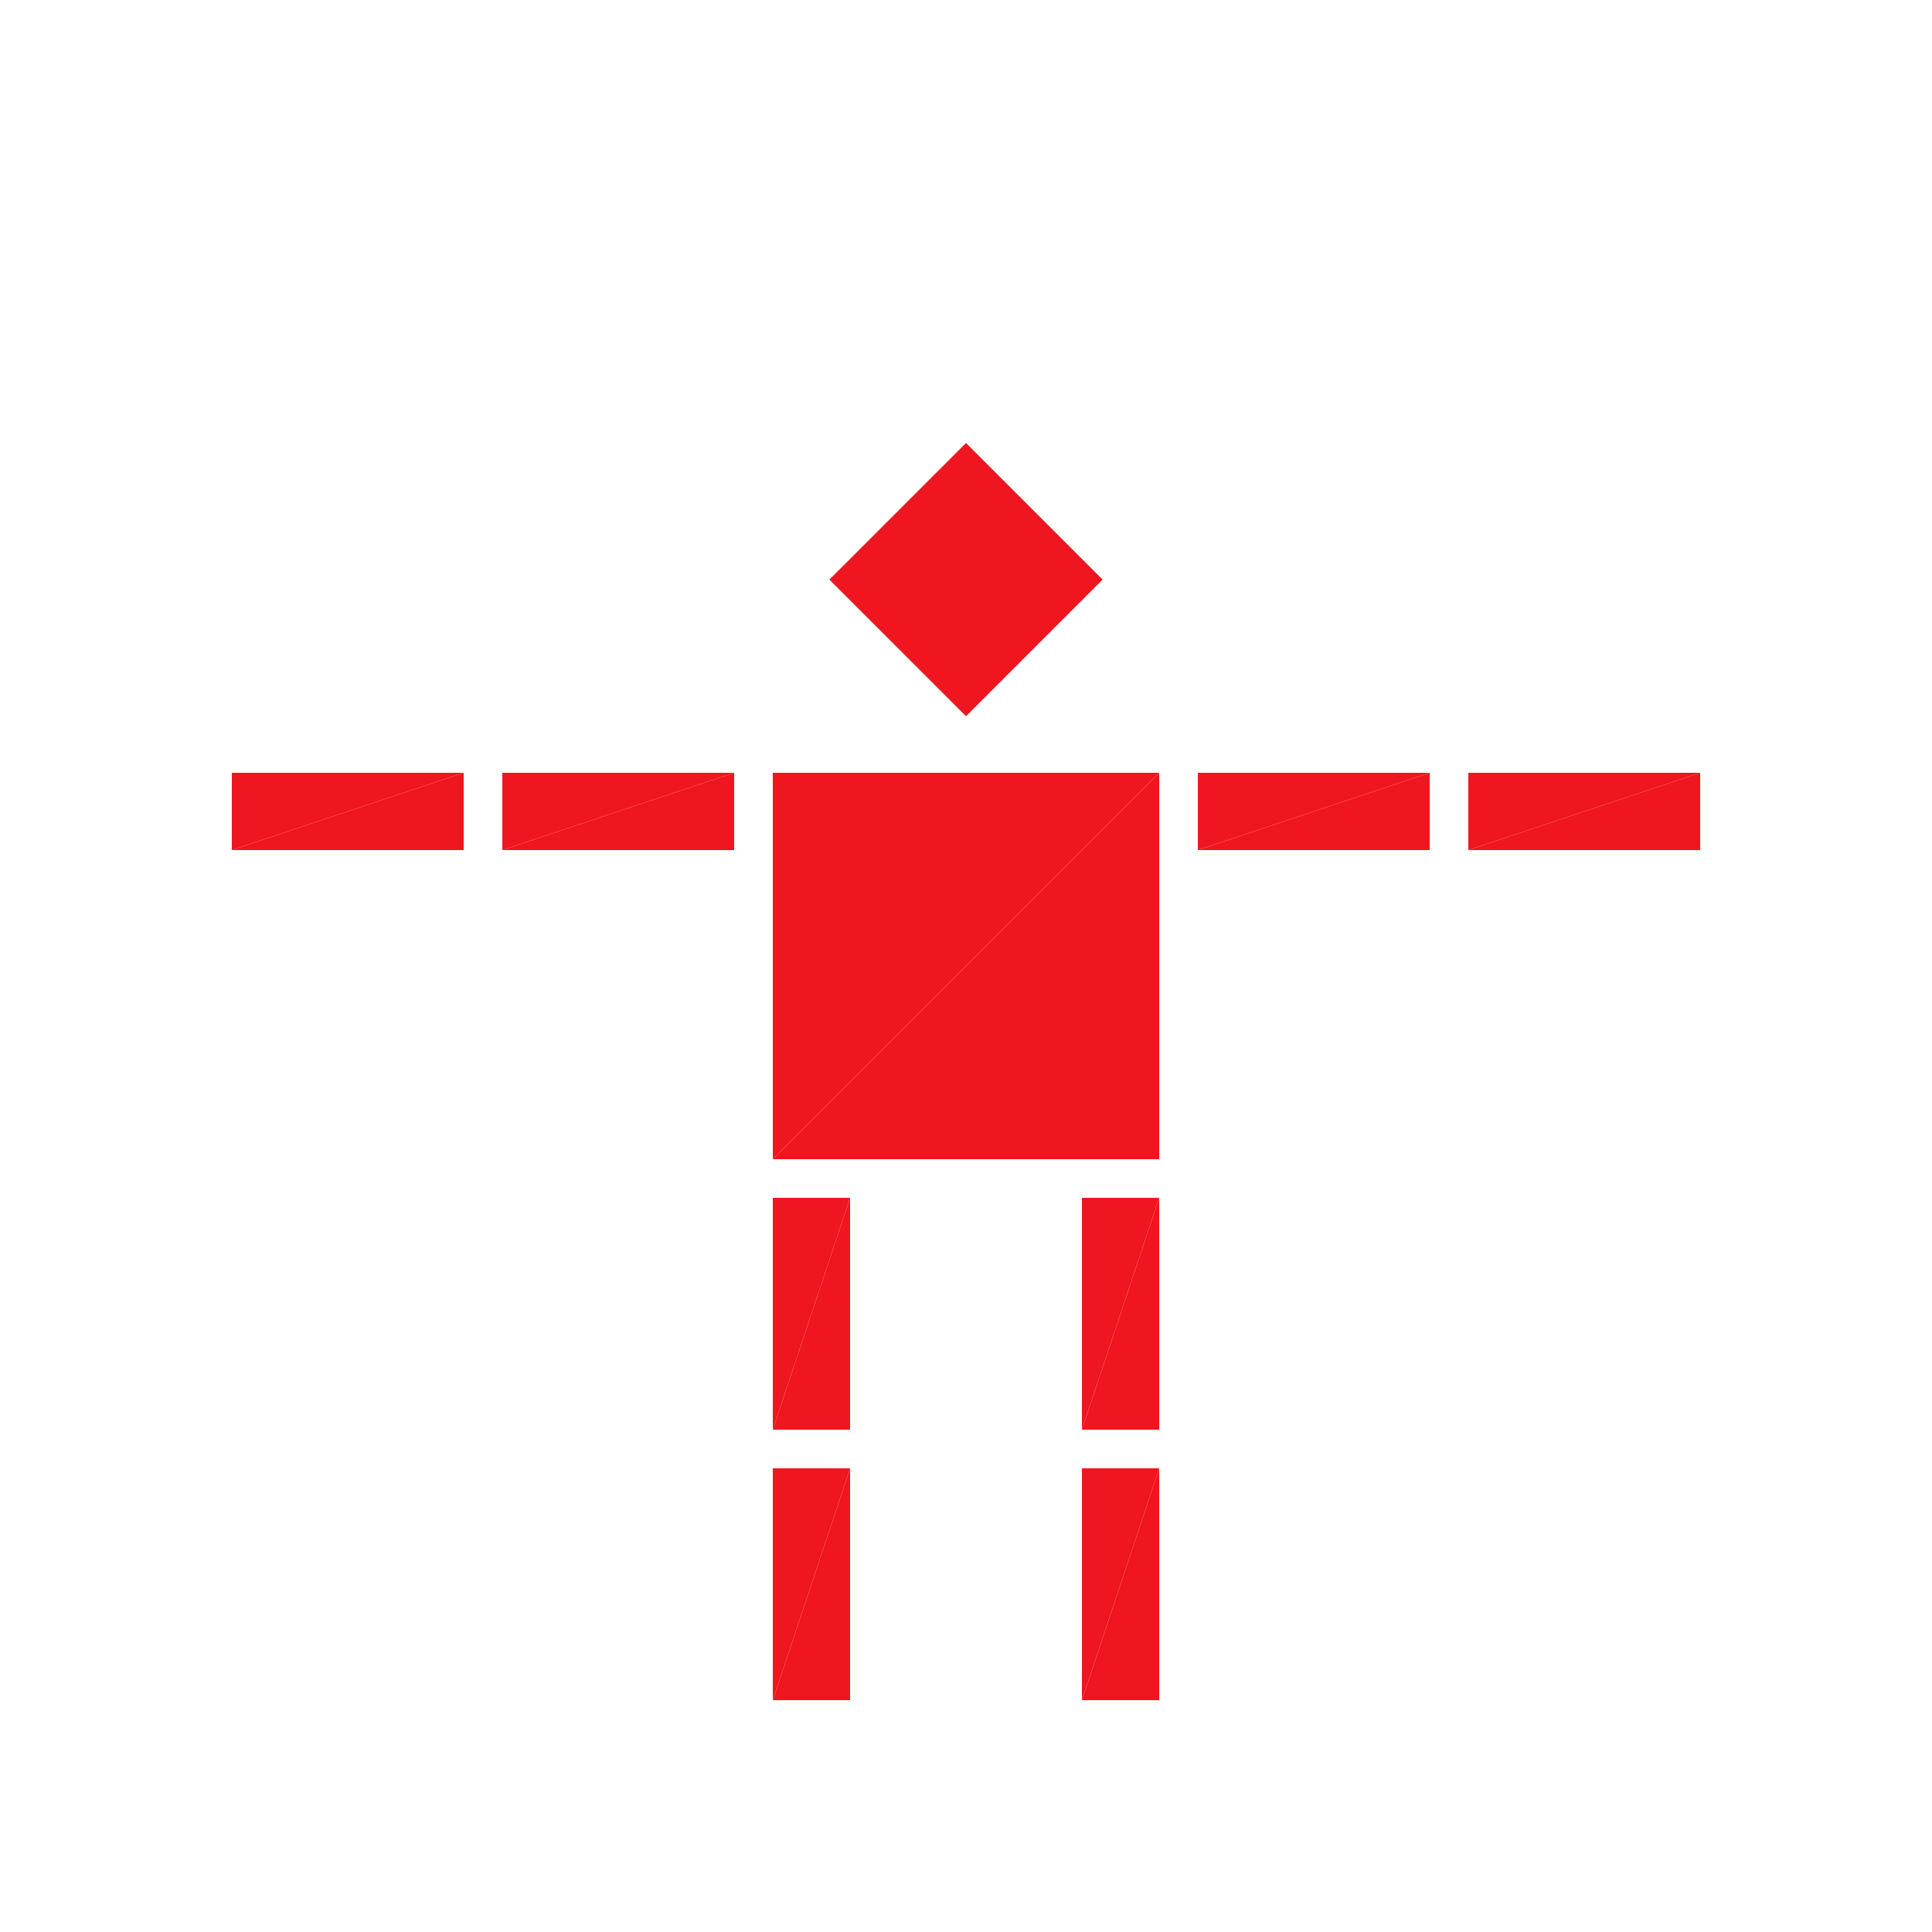
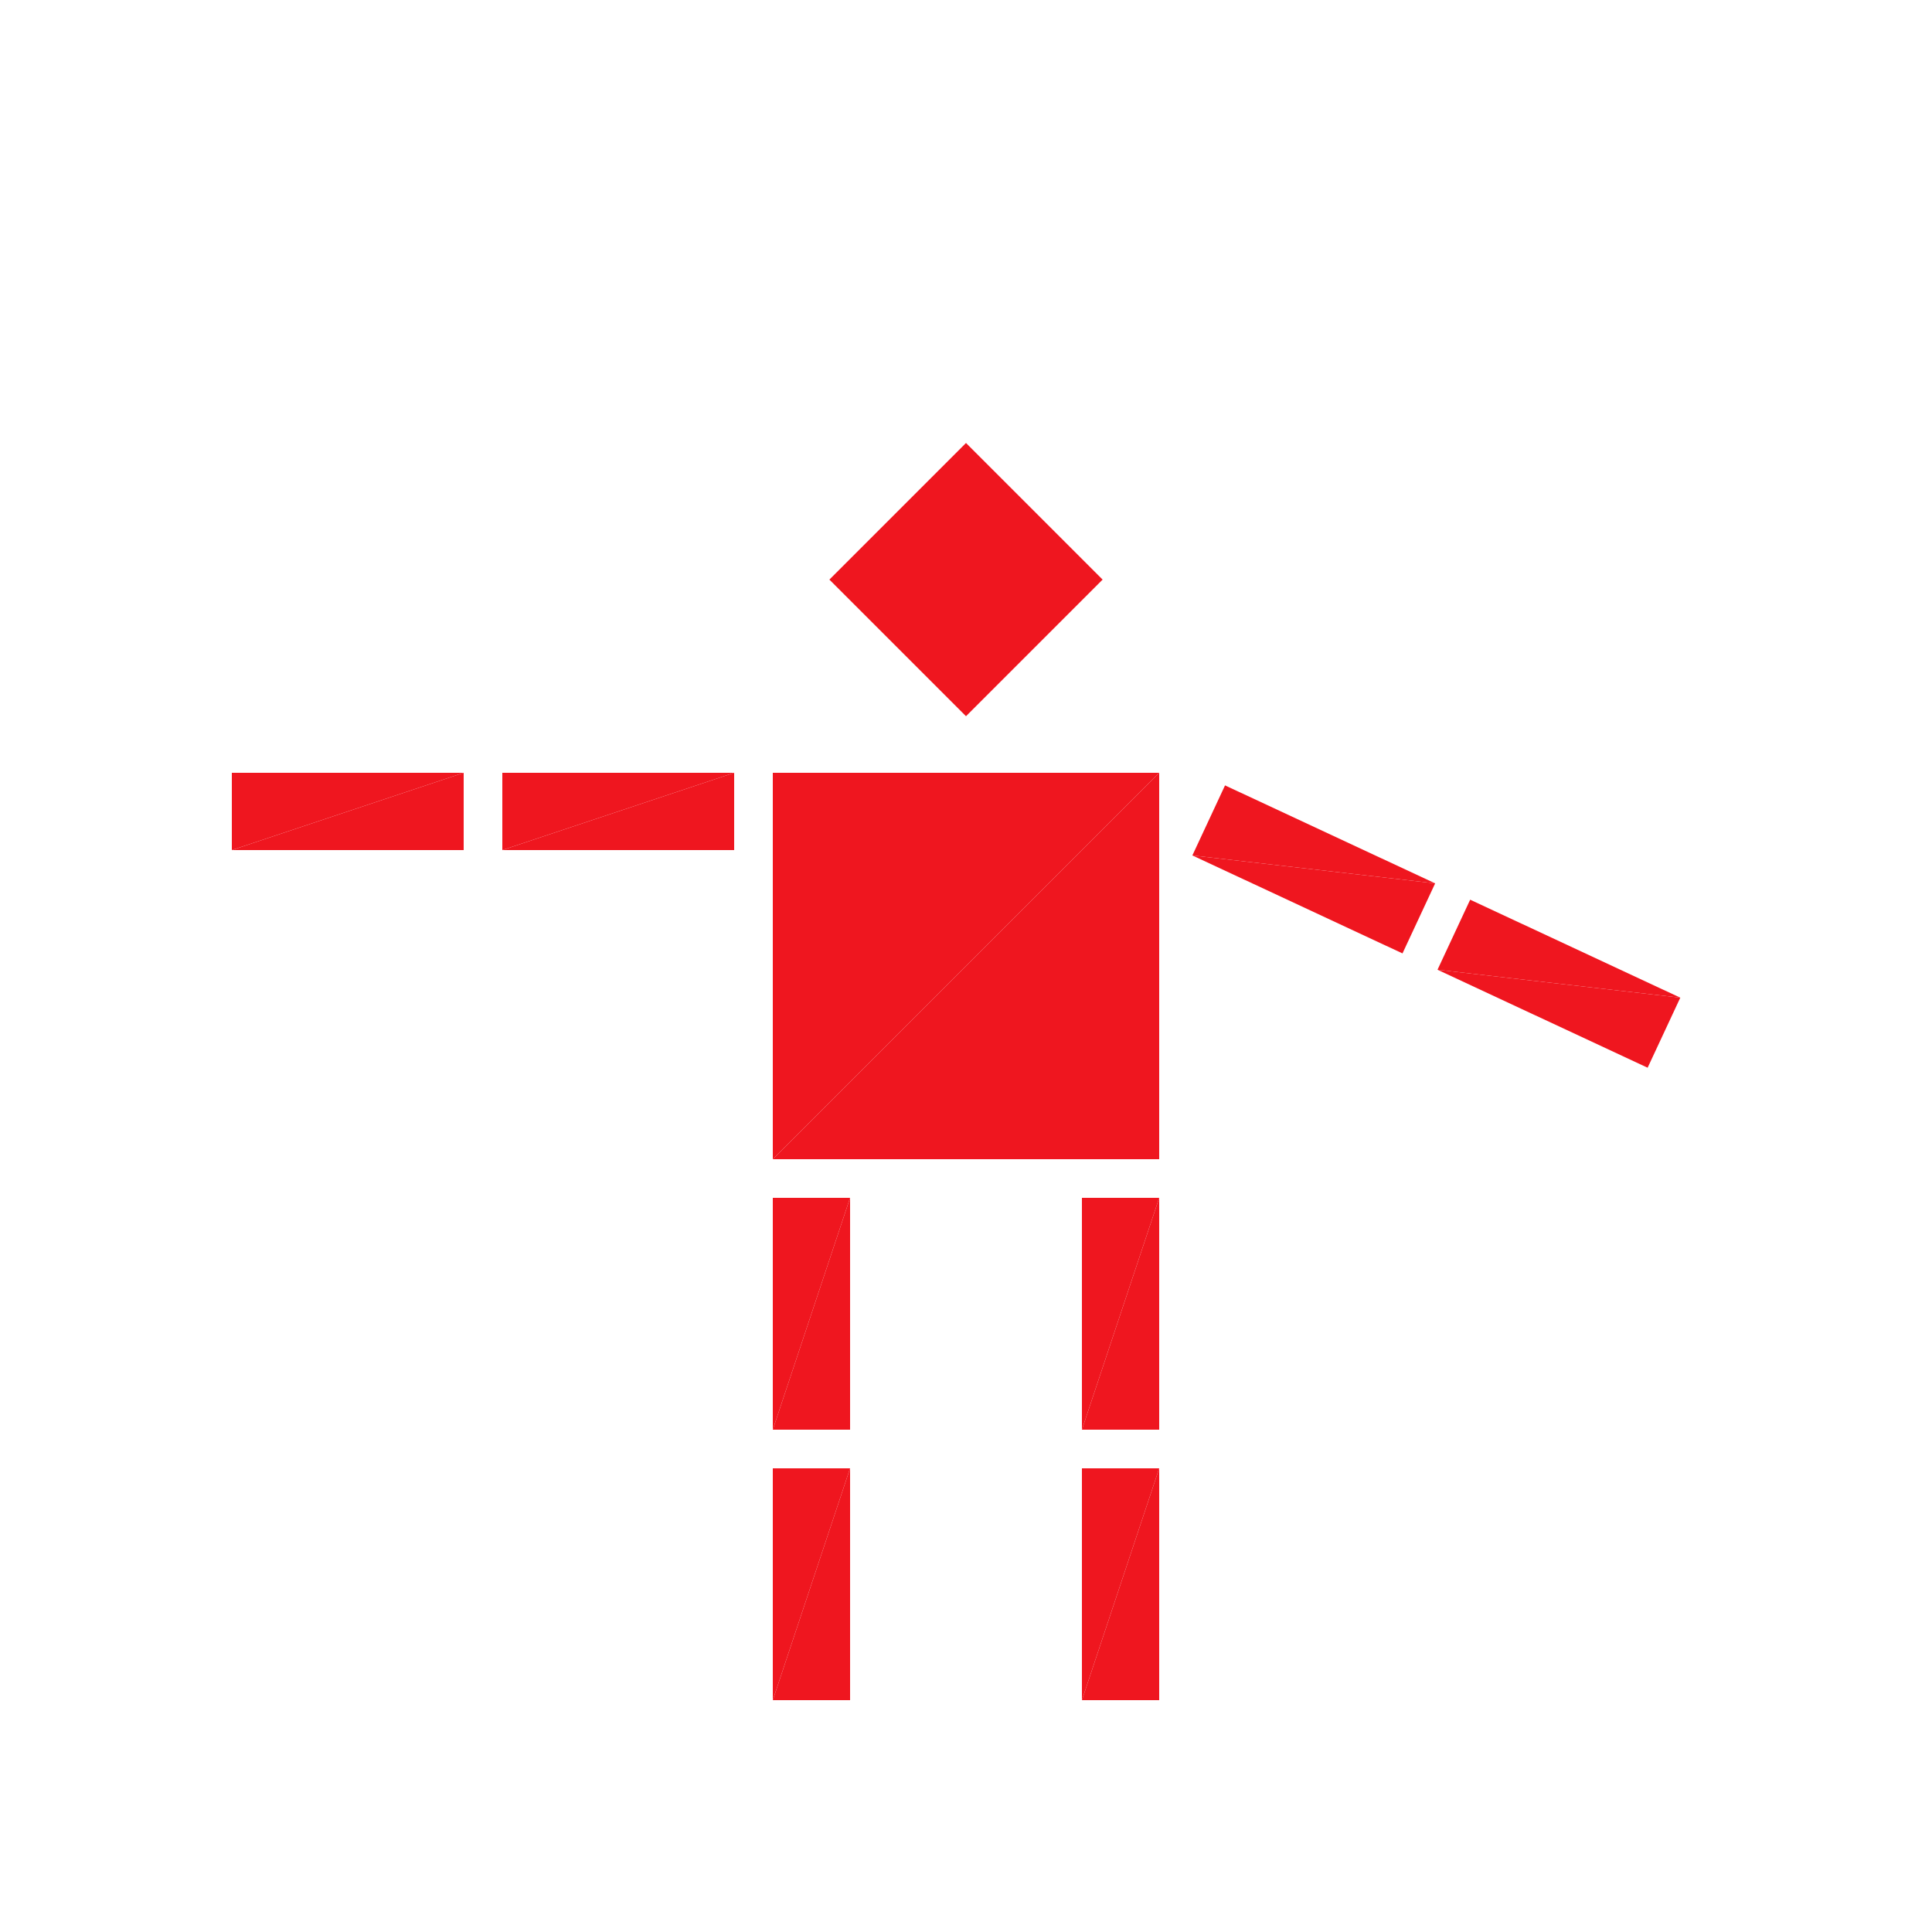
<svg xmlns="http://www.w3.org/2000/svg" version="1.1" id="Layer_1" x="0px" y="0px" width="500.0px" height="500.0px" viewBox="0 0 500 500" enable-background="new 0 0 500 500" xml:space="preserve">
  <g transform="translate(250 250)">
    <polygon fill="#EF161F" points="-50,-50 50,-50 -50,50 " />
    <polygon fill="#EF161F" points="-50,50 50,-50 50,50" />
    <g transform="translate(0 -100)">
      <g transform="rotate(45)">
        <g transform="scale(.5 .5)">
          <polygon fill="#EF161F" points="-50,-50 50,-50 -50,50 " />
          <polygon fill="#EF161F" points="-50,50 50,-50 50,50" />
        </g>
      </g>
    </g>
    <g transform="translate(-40 90)">
      <g transform="scale(.2 .6)">
        <polygon fill="#EF161F" points="-50,-50 50,-50 -50,50 " />
        <polygon fill="#EF161F" points="-50,50 50,-50 50,50" />
      </g>
      <g transform="translate(0 70)">
        <g transform="scale(.2 .6)">
          <polygon fill="#EF161F" points="-50,-50 50,-50 -50,50 " />
          <polygon fill="#EF161F" points="-50,50 50,-50 50,50" />
        </g>
      </g>
    </g>
    <g transform="translate(40 90)">
      <g transform="scale(.2 .6)">
        <polygon fill="#EF161F" points="-50,-50 50,-50 -50,50 " />
        <polygon fill="#EF161F" points="-50,50 50,-50 50,50" />
      </g>
      <g transform="translate(0 70)">
        <g transform="scale(.2 .6)">
          <polygon fill="#EF161F" points="-50,-50 50,-50 -50,50 " />
          <polygon fill="#EF161F" points="-50,50 50,-50 50,50" />
        </g>
      </g>
    </g>
    <g transform="translate(-90 -40)">
      <g transform="scale(.6 .2)">
        <polygon fill="#EF161F" points="-50,-50 50,-50 -50,50 " />
        <polygon fill="#EF161F" points="-50,50 50,-50 50,50" />
      </g>
      <g transform="translate(-70 0)">
        <g transform="scale(.6 .2)">
          <polygon fill="#EF161F" points="-50,-50 50,-50 -50,50 " />
          <polygon fill="#EF161F" points="-50,50 50,-50 50,50" />
        </g>
      </g>
    </g>
-     <g transform="translate(90 -40)">
-       <g transform="scale(.6 .2)">
-         <polygon fill="#EF161F" points="-50,-50 50,-50 -50,50 " />
-         <polygon fill="#EF161F" points="-50,50 50,-50 50,50" />
-       </g>
-       <g transform="translate(70 0)">
+     <g transform="translate(90 -25)">
+       <g transform="rotate(25)">
        <g transform="scale(.6 .2)">
          <polygon fill="#EF161F" points="-50,-50 50,-50 -50,50 " />
          <polygon fill="#EF161F" points="-50,50 50,-50 50,50" />
+         </g>
+         <g transform="translate(70 0)">
+           <g transform="scale(.6 .2)">
+             <polygon fill="#EF161F" points="-50,-50 50,-50 -50,50 " />
+             <polygon fill="#EF161F" points="-50,50 50,-50 50,50" />
+           </g>
        </g>
      </g>
    </g>
  </g>
</svg>
